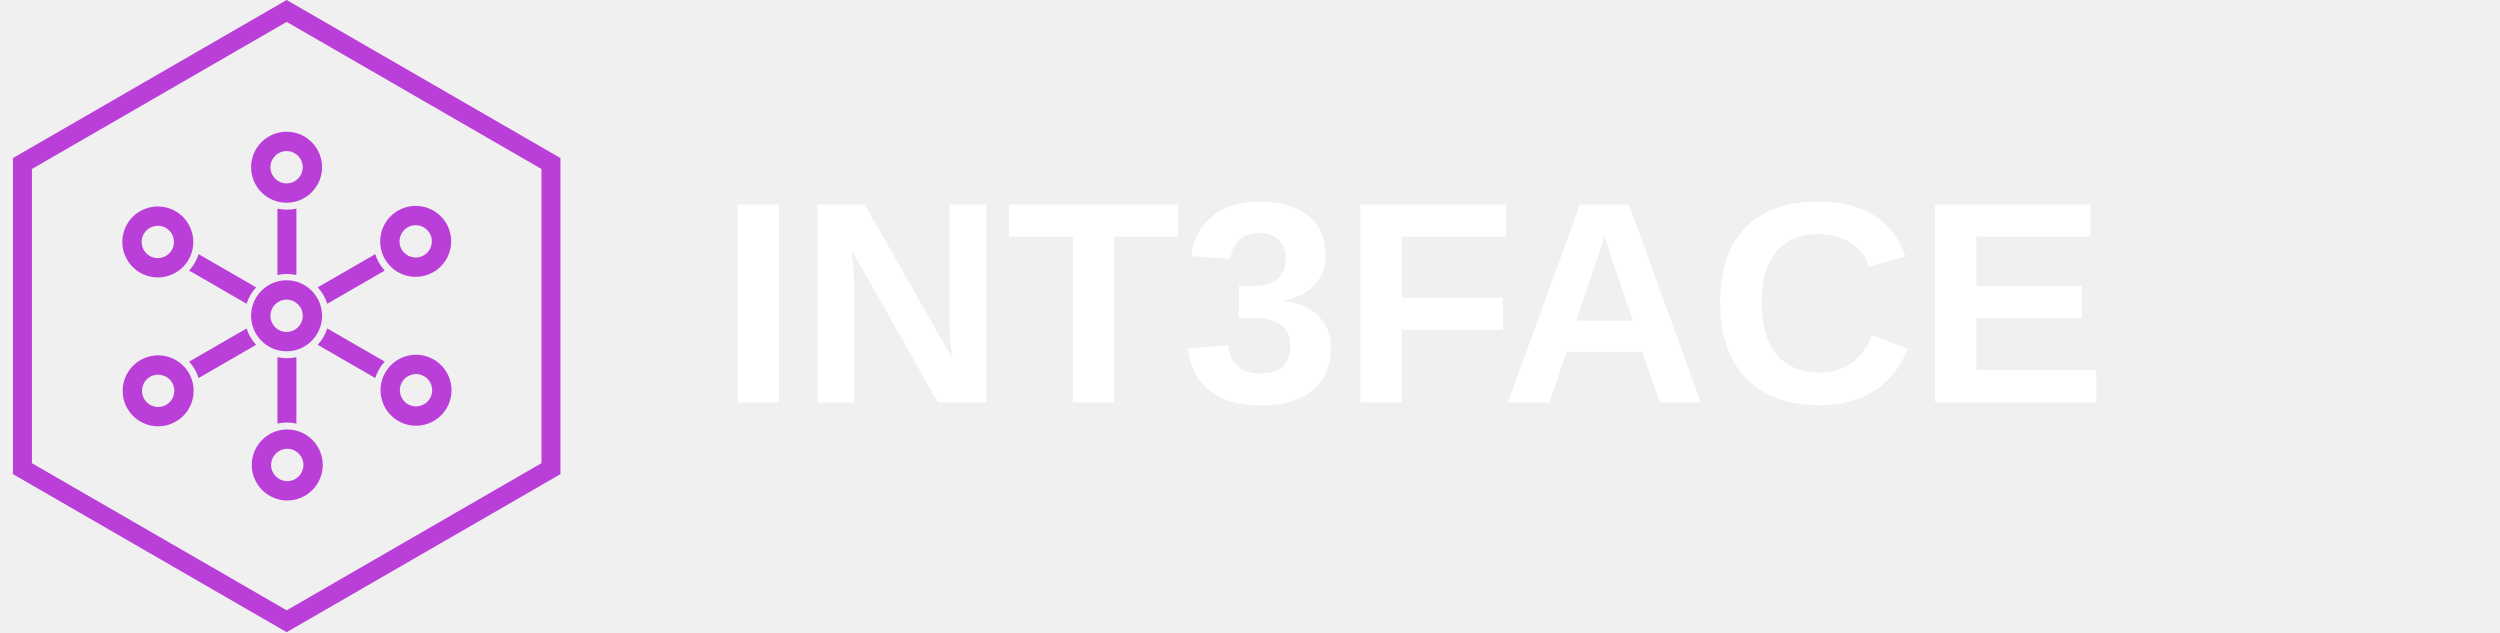
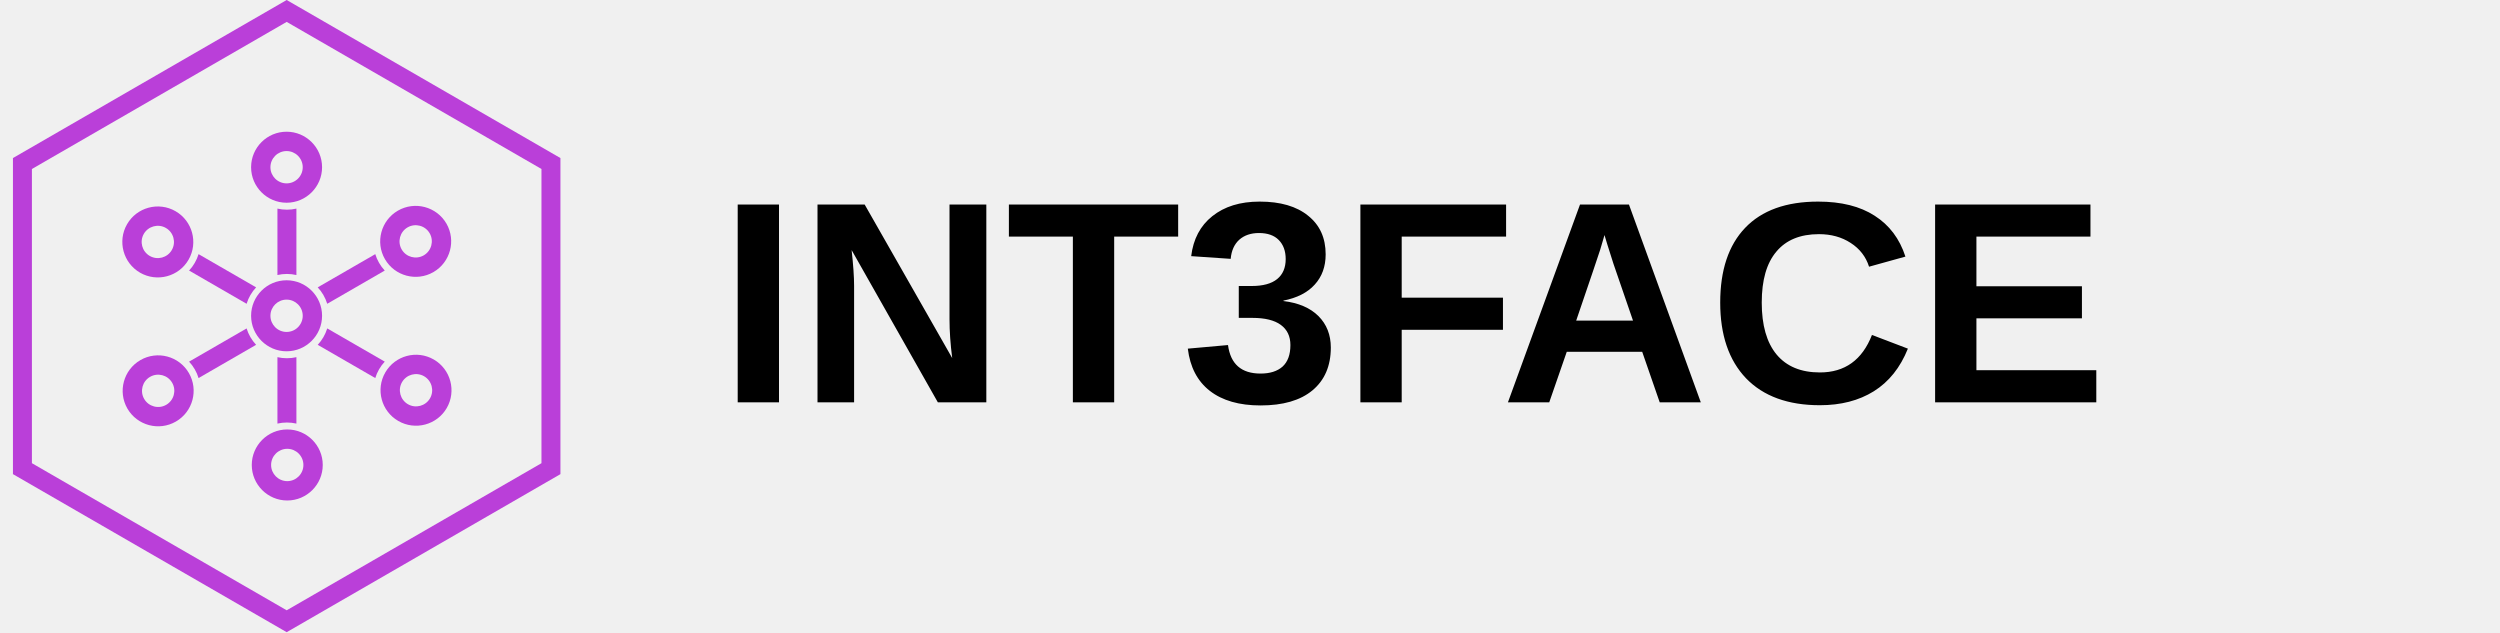
<svg xmlns="http://www.w3.org/2000/svg" width="174" height="44" viewBox="0 0 174 44" fill="none">
  <path fill-rule="evenodd" clip-rule="evenodd" d="M19.953 1.524L2.221 11.762V32.238L19.953 42.476L37.686 32.238V11.762L19.953 1.524ZM39.006 11L19.953 0L0.901 11V33L19.953 44L39.006 33V11Z" fill="#BA3FD9" />
  <path fill-rule="evenodd" clip-rule="evenodd" d="M19.946 14.11C18.584 14.11 17.476 13.001 17.476 11.639C17.476 10.276 18.584 9.167 19.946 9.167C21.308 9.167 22.416 10.276 22.416 11.639C22.416 13.001 21.308 14.11 19.946 14.11ZM19.946 10.514C19.326 10.514 18.822 11.018 18.822 11.639C18.822 12.259 19.326 12.763 19.946 12.763C20.566 12.763 21.07 12.259 21.07 11.639C21.07 11.018 20.566 10.514 19.946 10.514Z" fill="#BA3FD9" />
  <path d="M19.309 14.519C19.522 14.568 19.743 14.594 19.969 14.594C20.196 14.594 20.417 14.568 20.63 14.519V19.142C20.417 19.093 20.196 19.067 19.969 19.067C19.743 19.067 19.522 19.093 19.309 19.142V14.519Z" fill="#BA3FD9" />
  <path d="M17.825 20L13.82 17.688C13.757 17.896 13.668 18.101 13.555 18.297C13.442 18.494 13.309 18.672 13.16 18.831L17.164 21.143C17.296 20.712 17.525 20.322 17.825 20Z" fill="#BA3FD9" />
  <path d="M17.164 22.858L13.16 25.17C13.309 25.329 13.442 25.507 13.555 25.704C13.669 25.9 13.757 26.104 13.82 26.313L17.825 24C17.525 23.678 17.296 23.289 17.164 22.858Z" fill="#BA3FD9" />
  <path d="M19.309 24.859V29.482C19.522 29.433 19.743 29.407 19.97 29.407C20.196 29.407 20.417 29.433 20.63 29.482V24.859C20.417 24.908 20.196 24.933 19.969 24.933C19.743 24.933 19.522 24.908 19.309 24.859Z" fill="#BA3FD9" />
  <path d="M22.113 24L26.119 26.313C26.182 26.104 26.27 25.9 26.384 25.703C26.497 25.507 26.63 25.329 26.779 25.169L22.775 22.858C22.643 23.289 22.414 23.678 22.113 24Z" fill="#BA3FD9" />
  <path d="M22.775 21.143L26.779 18.831C26.63 18.672 26.497 18.493 26.384 18.297C26.27 18.1 26.182 17.896 26.119 17.688L22.113 20C22.414 20.322 22.643 20.712 22.775 21.143Z" fill="#BA3FD9" />
  <path fill-rule="evenodd" clip-rule="evenodd" d="M13.124 18.076C12.444 19.255 10.93 19.66 9.749 18.979C8.569 18.297 8.163 16.784 8.844 15.604C9.525 14.425 11.039 14.02 12.219 14.701C13.399 15.382 13.805 16.896 13.124 18.076ZM10.01 16.277C9.7 16.814 9.885 17.503 10.422 17.813C10.959 18.123 11.648 17.939 11.958 17.402C12.268 16.865 12.083 16.176 11.546 15.866C11.009 15.556 10.32 15.741 10.01 16.277Z" fill="#BA3FD9" />
  <path fill-rule="evenodd" clip-rule="evenodd" d="M13.148 25.966C13.829 27.145 13.423 28.659 12.242 29.34C11.062 30.022 9.548 29.617 8.867 28.437C8.186 27.258 8.593 25.744 9.773 25.063C10.953 24.381 12.467 24.787 13.148 25.966ZM10.034 27.764C10.343 28.301 11.033 28.485 11.57 28.175C12.107 27.865 12.292 27.176 11.982 26.639C11.672 26.102 10.983 25.918 10.446 26.228C9.908 26.538 9.724 27.227 10.034 27.764Z" fill="#BA3FD9" />
  <path fill-rule="evenodd" clip-rule="evenodd" d="M19.993 29.89C21.355 29.89 22.463 30.999 22.463 32.362C22.463 33.725 21.355 34.834 19.993 34.834C18.631 34.834 17.523 33.725 17.523 32.362C17.523 30.999 18.631 29.89 19.993 29.89ZM19.993 33.487C20.613 33.487 21.117 32.982 21.117 32.362C21.117 31.742 20.613 31.237 19.993 31.237C19.373 31.237 18.869 31.742 18.869 32.362C18.869 32.982 19.373 33.487 19.993 33.487Z" fill="#BA3FD9" />
  <path fill-rule="evenodd" clip-rule="evenodd" d="M26.815 25.925C27.495 24.745 29.009 24.34 30.19 25.022C31.37 25.703 31.776 27.217 31.095 28.396C30.414 29.576 28.9 29.981 27.72 29.299C26.54 28.618 26.134 27.104 26.815 25.925ZM29.929 27.723C30.239 27.186 30.054 26.497 29.517 26.187C28.98 25.877 28.291 26.061 27.981 26.598C27.671 27.135 27.856 27.824 28.393 28.134C28.93 28.444 29.619 28.26 29.929 27.723Z" fill="#BA3FD9" />
  <path fill-rule="evenodd" clip-rule="evenodd" d="M26.791 18.035C26.11 16.855 26.516 15.341 27.696 14.66C28.877 13.979 30.391 14.384 31.072 15.563C31.753 16.742 31.346 18.256 30.166 18.938C28.986 19.619 27.472 19.214 26.791 18.035ZM29.905 16.236C29.596 15.7 28.906 15.515 28.369 15.825C27.832 16.135 27.647 16.824 27.957 17.361C28.267 17.898 28.956 18.082 29.493 17.772C30.03 17.462 30.215 16.773 29.905 16.236Z" fill="#BA3FD9" />
  <path fill-rule="evenodd" clip-rule="evenodd" d="M19.946 20.854C19.326 20.854 18.822 21.358 18.822 21.978C18.822 22.599 19.326 23.103 19.946 23.103C20.566 23.103 21.07 22.599 21.07 21.978C21.07 21.358 20.566 20.854 19.946 20.854ZM19.946 24.45C18.584 24.45 17.476 23.341 17.476 21.978C17.476 20.616 18.584 19.507 19.946 19.507C21.308 19.507 22.416 20.616 22.416 21.978C22.416 23.341 21.308 24.45 19.946 24.45Z" fill="#BA3FD9" />
-   <text x="50" y="28" fill="white" font-family="Arial" font-size="20" font-weight="bold">INT3FACE</text>
+   <text x="50" y="28" fill="black" font-family="Arial" font-size="20" font-weight="bold">INT3FACE</text>
</svg>
